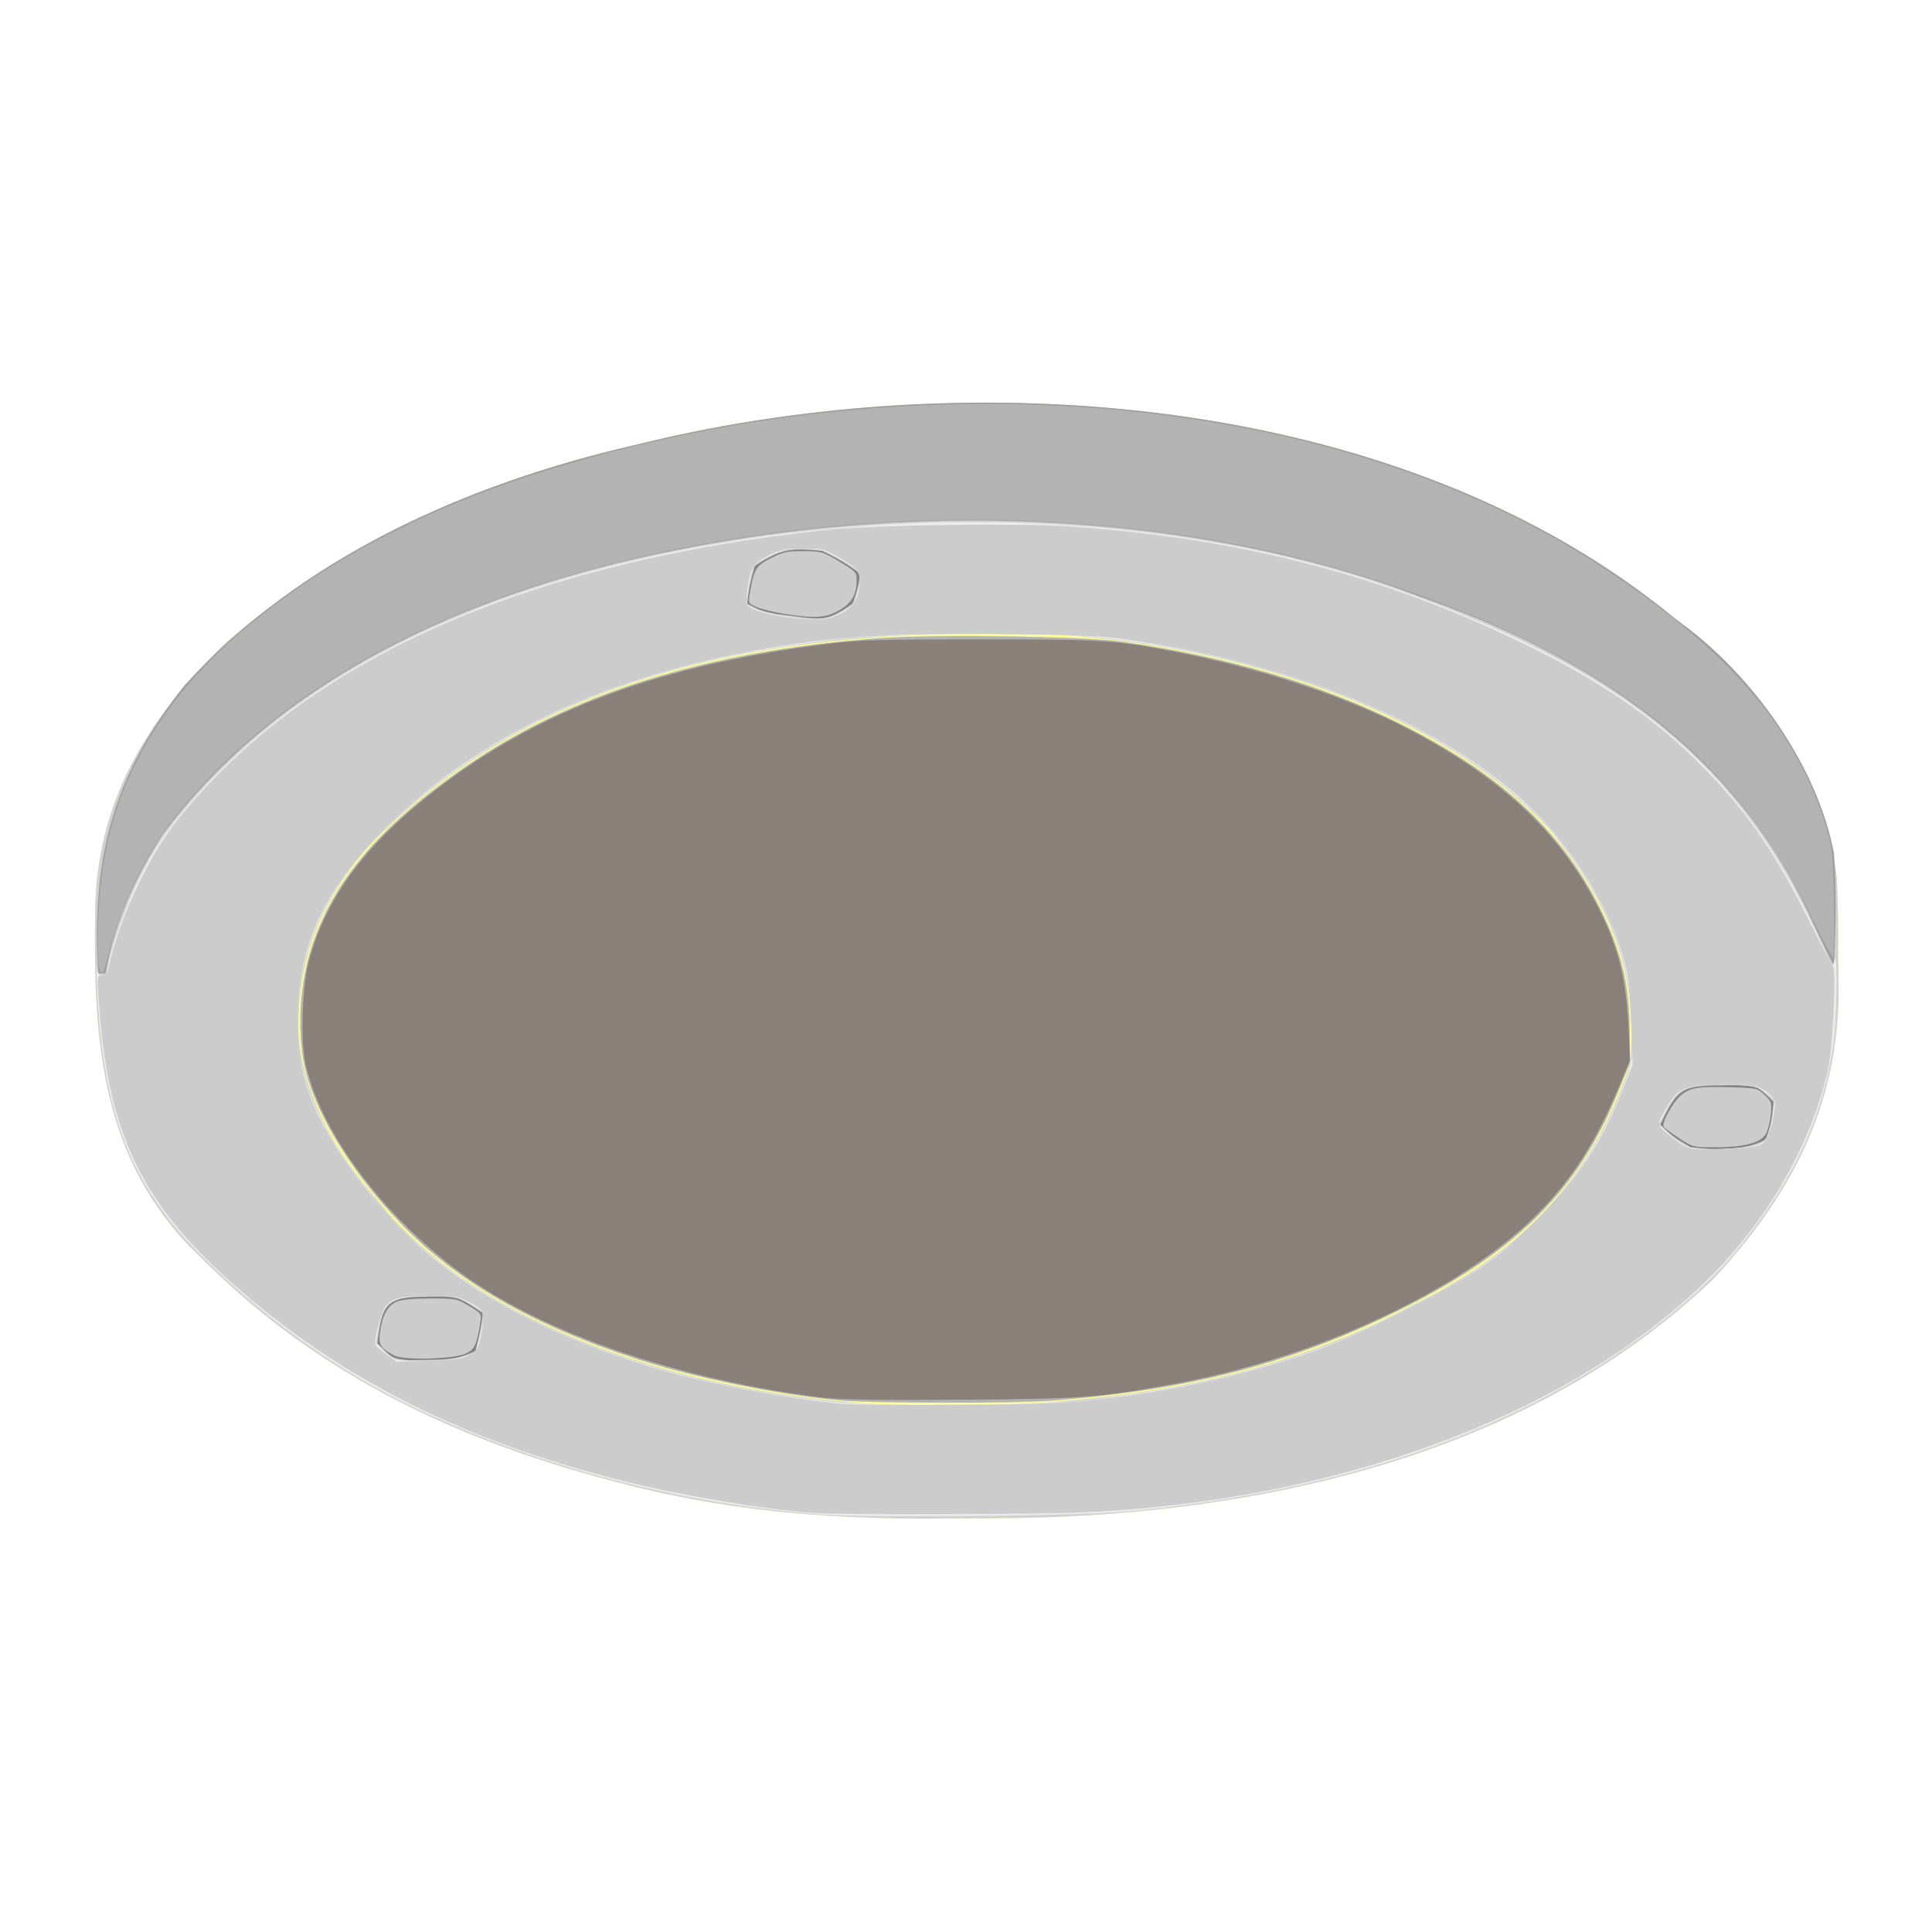
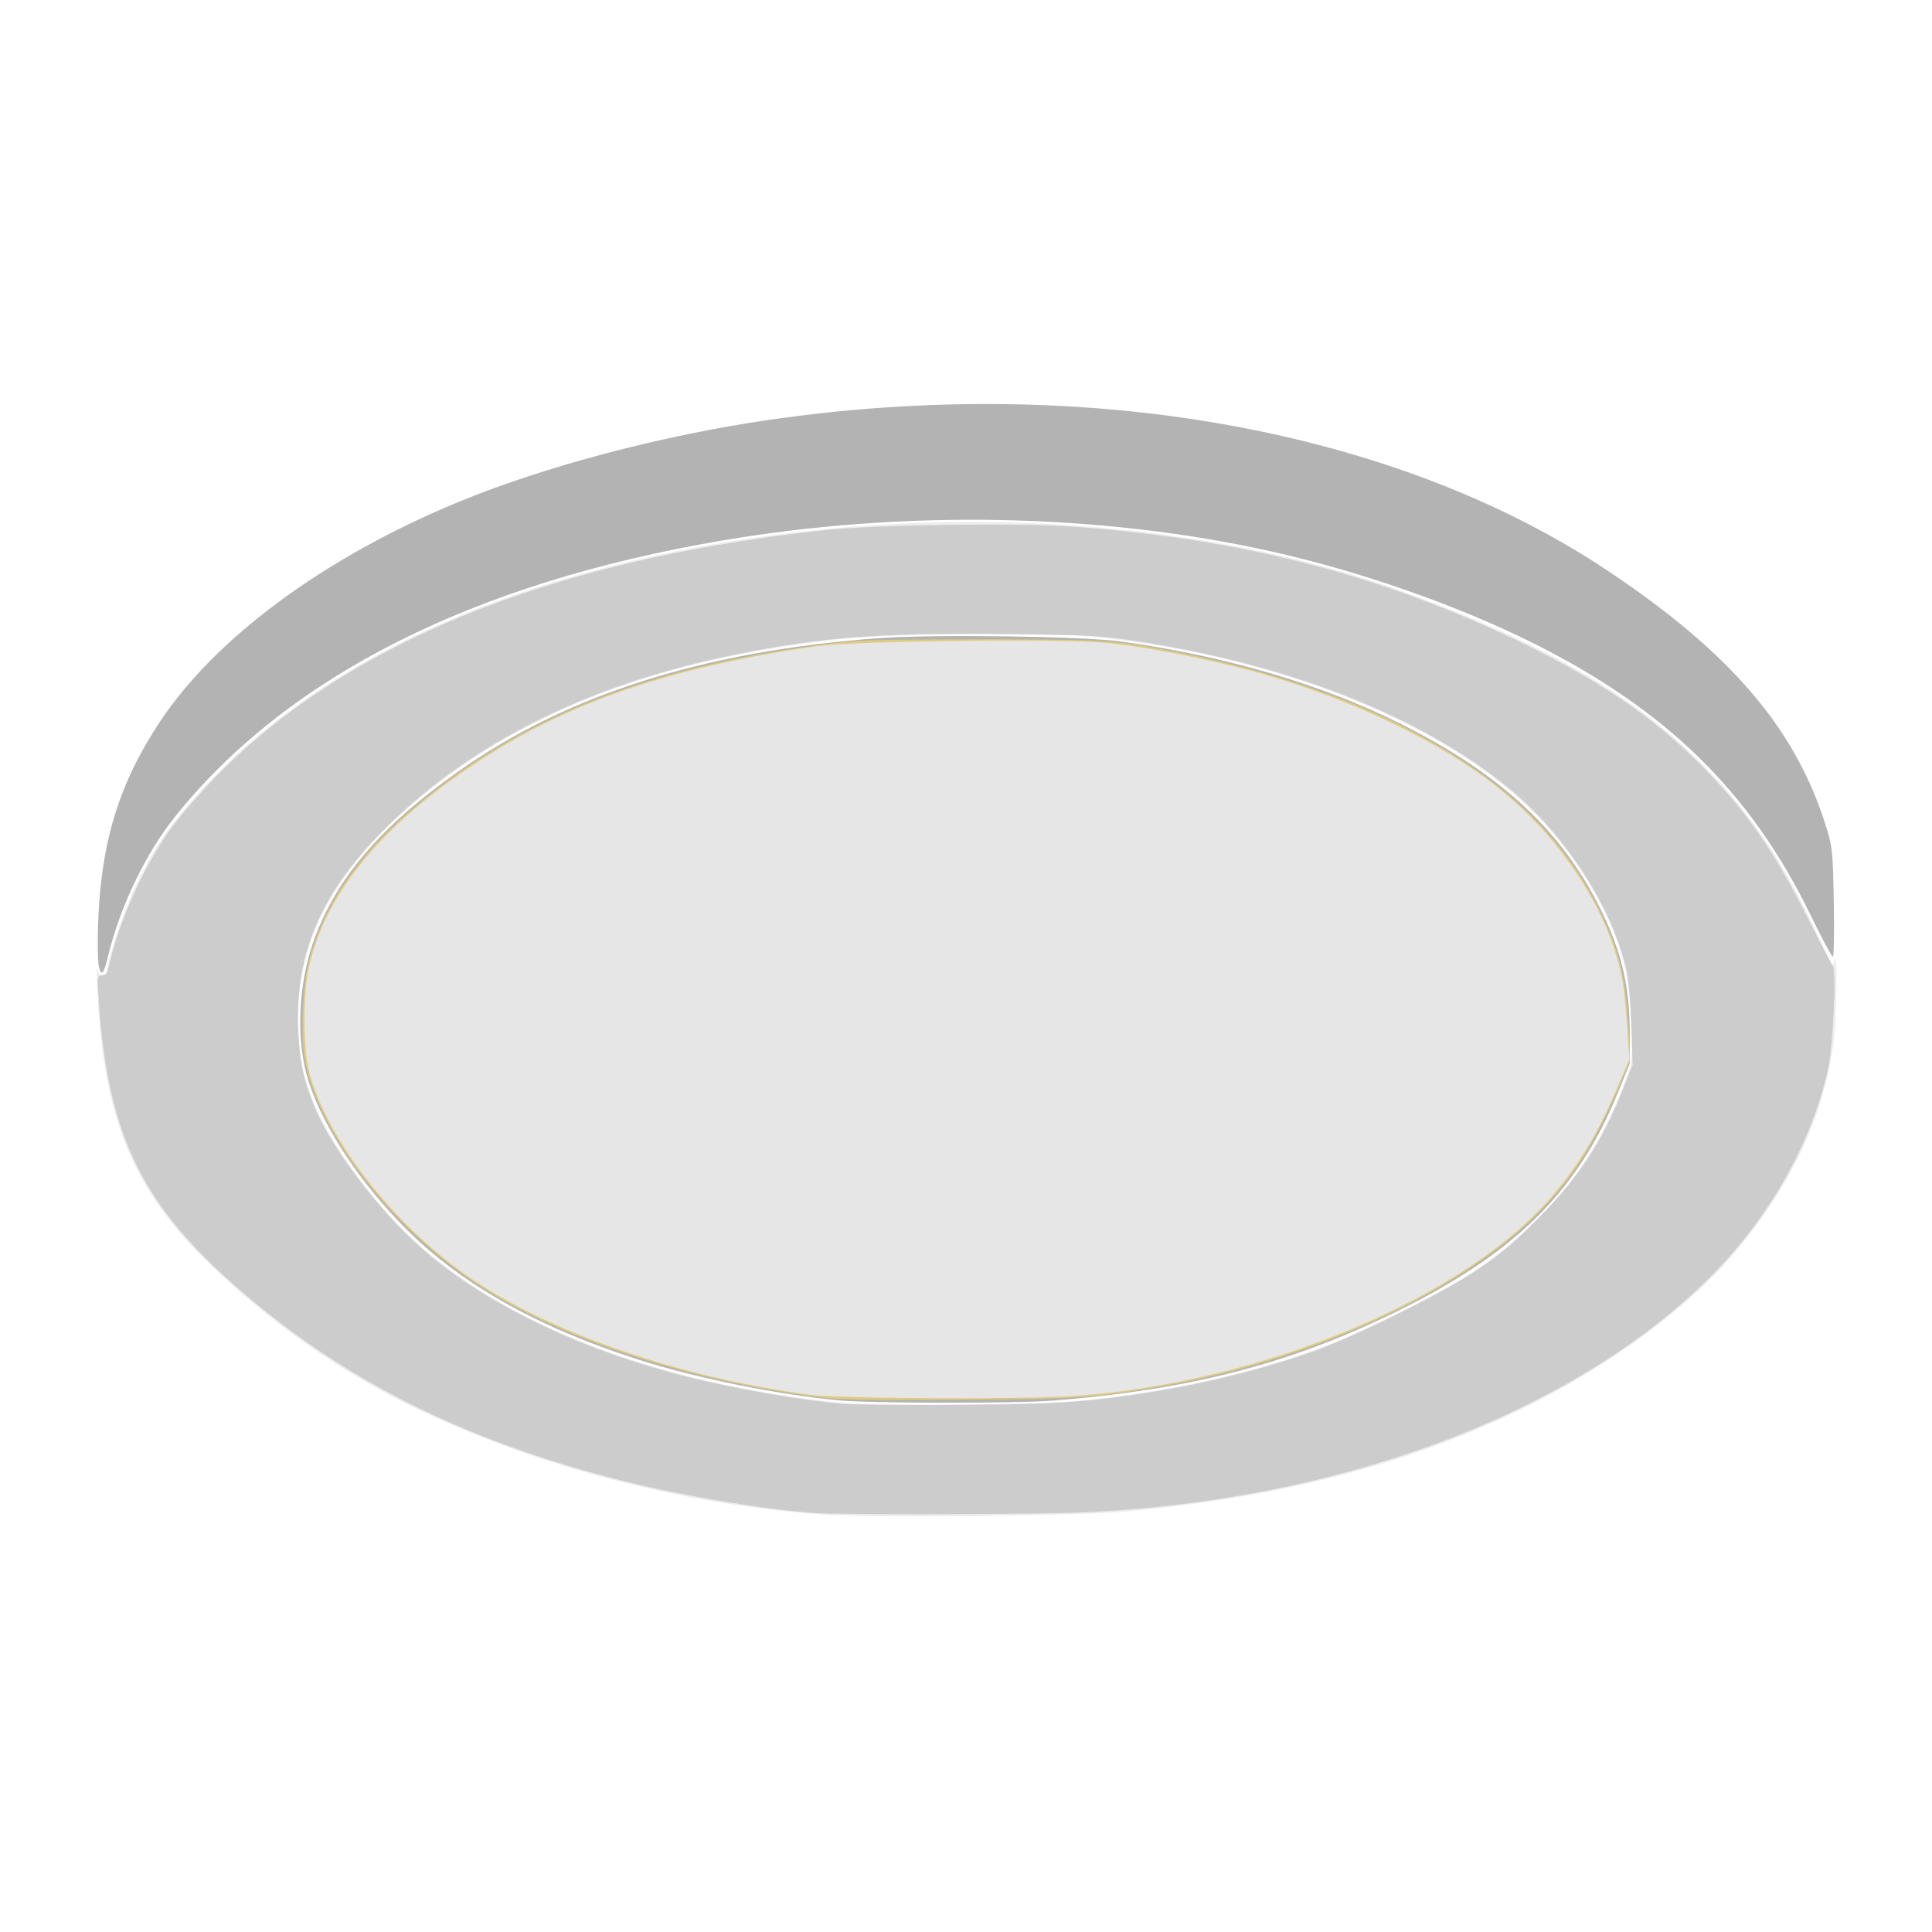
<svg xmlns="http://www.w3.org/2000/svg" version="1.1" width="256" height="256" id="svg7">
  <defs id="defs7" />
-   <path d="M0 0 C84.48 0 168.96 0 256 0 C256 84.48 256 168.96 256 256 C171.52 256 87.04 256 0 256 C0 171.52 0 87.04 0 0 Z " fill="#FDFDFD" transform="translate(0,0)" id="path1" style="fill:#fdfdfd;fill-opacity:0" />
-   <path d="M0 0 C0.7 0.527 1.4 1.054 2.121 1.598 C12.061 9.483 19.917 21.679 21.394 34.391 C21.571 38.061 21.595 41.701 21.562 45.375 C21.586 46.6 21.61 47.824 21.635 49.086 C21.61 64.518 15.34 76.383 5 87.5 C-20.3 111.691 -57.303 119.189 -91.111 119.185 C-93.599 119.187 -96.086 119.206 -98.574 119.225 C-112.807 119.277 -126.506 118.083 -140.312 114.375 C-141.282 114.116 -142.251 113.858 -143.25 113.591 C-162.936 108.121 -180.429 99.545 -195 85 C-195.657 84.354 -196.315 83.708 -196.992 83.043 C-209.157 70.225 -209.655 54.246 -209.367 37.547 C-208.809 23.498 -202.234 13.06 -192.242 3.309 C-176.838 -10.145 -157.781 -18.463 -138 -23 C-136.849 -23.276 -135.698 -23.552 -134.512 -23.836 C-90.958 -33.799 -35.665 -29.425 0 0 Z " fill="#FCFD98" transform="translate(222,82)" id="path2" />
-   <path d="M0 0 C0.7 0.527 1.4 1.054 2.121 1.598 C12.061 9.483 19.917 21.679 21.394 34.391 C21.571 38.061 21.595 41.701 21.562 45.375 C21.586 46.6 21.61 47.824 21.635 49.086 C21.61 64.518 15.34 76.383 5 87.5 C-20.3 111.691 -57.303 119.189 -91.111 119.185 C-93.599 119.187 -96.086 119.206 -98.574 119.225 C-112.807 119.277 -126.506 118.083 -140.312 114.375 C-141.282 114.116 -142.251 113.858 -143.25 113.591 C-162.936 108.121 -180.429 99.545 -195 85 C-195.657 84.354 -196.315 83.708 -196.992 83.043 C-209.157 70.225 -209.655 54.246 -209.367 37.547 C-208.809 23.498 -202.234 13.06 -192.242 3.309 C-176.838 -10.145 -157.781 -18.463 -138 -23 C-136.849 -23.276 -135.698 -23.552 -134.512 -23.836 C-90.958 -33.799 -35.665 -29.425 0 0 Z M-173.312 30.312 C-179.856 38.078 -182.866 45.651 -182.418 55.859 C-181.303 64.238 -177.441 70.683 -172 77 C-171.3 77.859 -171.3 77.859 -170.586 78.734 C-155.67 95.409 -128.383 102.571 -107 104 C-82.31 105.019 -57.166 102.925 -35 91 C-34.02 90.5 -33.041 90 -32.031 89.484 C-19.016 82.451 -10.699 73.096 -6 59 C-4.92 46.332 -8.797 37.635 -16.676 27.938 C-31.872 11.276 -59.771 3.485 -81.504 2.129 C-114.743 0.903 -149.158 5.127 -173.312 30.312 Z " fill="#D1D1D1" transform="translate(222,82)" id="path3" />
-   <path d="M0 0 C0.7 0.527 1.4 1.054 2.121 1.598 C10.964 8.613 18.853 19.828 21 31 C21.387 36.005 21.243 40.989 21 46 C19.804 43.655 18.68 41.295 17.59 38.898 C7.682 17.771 -10.536 5.523 -32.073 -2.305 C-32.709 -2.534 -33.345 -2.764 -34 -3 C-35.798 -3.665 -35.798 -3.665 -37.633 -4.344 C-67.283 -14.495 -102.369 -15.343 -133 -9 C-133.806 -8.834 -134.612 -8.667 -135.442 -8.496 C-160.097 -3.169 -185.048 7.827 -200.465 28.602 C-204.114 34.302 -206.869 40.311 -208 47 C-208.33 47 -208.66 47 -209 47 C-209.869 31.952 -207.234 20.951 -197.57 8.848 C-182.217 -8.163 -159.992 -17.956 -138 -23 C-136.849 -23.276 -135.698 -23.552 -134.512 -23.836 C-90.958 -33.799 -35.665 -29.425 0 0 Z " fill="#A0A0A0" transform="translate(222,82)" id="path4" />
-   <path d="M0 0 C2.875 1.5 2.875 1.5 5 3 C4.688 4.875 4.688 4.875 4 7 C0.687 9.208 0.165 9.197 -3.562 8.688 C-4.348 8.588 -5.133 8.489 -5.941 8.387 C-8 8 -8 8 -10 7 C-9.688 4.625 -9.688 4.625 -9 2 C-5.491 -0.339 -4.129 -0.413 0 0 Z " fill="#858585" transform="translate(109,73)" id="path5" />
-   <path d="M0 0 C0.896 -0.014 1.792 -0.028 2.715 -0.043 C5.062 0.188 5.062 0.188 7.062 2.188 C6.812 4.75 6.812 4.75 6.062 7.188 C2.885 8.776 -0.478 8.598 -3.938 8.188 C-6.438 6.688 -6.438 6.688 -7.938 5.188 C-5.7 0.564 -5.213 0.037 0 0 Z " fill="#838383" transform="translate(227.9375,143.8125)" id="path6" />
-   <path d="M0 0 C0.791 -0.014 1.583 -0.028 2.398 -0.043 C4.625 0.188 4.625 0.188 7.625 2.188 C7.25 4.625 7.25 4.625 6.625 7.188 C4.272 8.364 2.744 8.354 0.125 8.375 C-0.669 8.389 -1.463 8.403 -2.281 8.418 C-4.375 8.188 -4.375 8.188 -6.375 6.188 C-5.736 0.947 -5.193 0.042 0 0 Z " fill="#828282" transform="translate(56.375,171.8125)" id="path7" />
-   <path style="fill:#ececec;stroke-width:0.308" d="M 109.054,200.68 C 90.644,199.363 71.966,194.55 55.819,186.962 45.409,182.071 35.398,175.036 26.987,166.702 17.27,157.073 13.55,147.502 12.844,130.31 c -0.07,-1.694 -0.068,-2.63 0.003,-2.079 0.094,0.722 0.289,1.001 0.699,1.001 0.431,0 0.622,-0.319 0.785,-1.309 0.407,-2.473 2.576,-8.532 4.153,-11.602 2.196,-4.275 3.494,-6.199 6.681,-9.907 15.009,-17.459 38.949,-29.174 70.477,-34.488 31.155,-5.252 64.265,-2.914 89.965,6.353 23.056,8.313 36.699,17.312 46.657,30.776 3.422,4.627 6.169,9.501 9.789,17.373 0.794,1.727 0.795,1.727 1.018,0.803 0.446,-1.841 0.294,8.313 -0.171,11.398 -1.423,9.446 -5.255,17.714 -12.226,26.381 -6.327,7.866 -17.231,15.976 -29.356,21.836 -14.935,7.217 -31.494,11.499 -51.909,13.424 -6.263,0.59 -33.915,0.873 -40.356,0.412 z m 35.395,-15.198 c 12.459,-1.448 22.923,-3.888 32.05,-7.471 4.114,-1.616 12.874,-5.929 16.585,-8.167 10.868,-6.554 18.258,-15.469 22.427,-27.054 0.804,-2.235 0.825,-2.46 0.662,-7.085 -0.186,-5.283 -0.897,-8.75 -2.666,-12.998 -2.068,-4.968 -6.362,-11.266 -10.332,-15.156 -12.287,-12.038 -33.755,-20.59 -58.14,-23.161 -6.216,-0.655 -26.996,-0.47 -33.825,0.301 -24.174,2.731 -41.92,9.53 -56.221,21.541 -11.042,9.274 -16.027,19.106 -15.473,30.515 0.362,7.446 3.142,13.451 10.331,22.317 11.399,14.056 33.093,23.659 60.285,26.683 5.475,0.609 28.321,0.434 34.317,-0.263 z m -83.595,-5.59 c 1.01,-0.263 1.954,-0.596 2.099,-0.741 0.284,-0.284 1.095,-3.777 1.112,-4.795 0.008,-0.445 -0.503,-0.905 -1.8,-1.617 -1.735,-0.954 -1.953,-0.995 -5.247,-0.995 -5.186,0 -6.193,0.628 -6.873,4.282 l -0.351,1.889 1.025,1.058 c 0.564,0.582 1.316,1.115 1.673,1.185 1.692,0.333 6.667,0.175 8.362,-0.267 z m 171.997,-28.174 c 1.234,-0.465 1.817,-1.656 2.09,-4.267 l 0.188,-1.801 -1.169,-0.893 c -1.099,-0.839 -1.373,-0.899 -4.55,-0.998 -5.906,-0.184 -7.055,0.278 -8.719,3.511 l -0.889,1.726 1.301,1.165 c 2.284,2.046 2.855,2.215 7.017,2.072 2.033,-0.07 4.162,-0.302 4.731,-0.516 z M 111.687,81.008 c 1.232,-0.766 1.535,-1.15 1.899,-2.404 0.728,-2.51 0.548,-2.883 -2.146,-4.446 -2.281,-1.324 -2.504,-1.388 -4.935,-1.421 -2.288,-0.031 -2.753,0.067 -4.583,0.968 -2.212,1.089 -2.349,1.327 -2.883,5.023 -0.203,1.405 -0.203,1.405 1.025,1.958 1.609,0.726 5.881,1.401 8.265,1.307 1.479,-0.058 2.214,-0.274 3.359,-0.986 z" id="path8" />
-   <path style="fill:#b3b3b3;stroke-width:0.308" d="m 13.133,128.231 c -0.288,-1.074 -0.227,-6.187 0.119,-9.935 0.803,-8.714 3.159,-15.441 7.927,-22.643 7.411,-11.193 21.885,-21.846 39.617,-29.16 11.401,-4.702 26.962,-8.81 41.173,-10.868 42.086,-6.095 83.095,1.303 111.137,20.049 16.402,10.964 24.958,21.052 28.948,34.128 0.746,2.447 0.815,3.164 0.935,9.802 0.072,3.939 0.012,7.162 -0.133,7.162 -0.145,0 -1.461,-2.461 -2.924,-5.468 C 231.995,104.989 220.862,94.07 203.142,85.216 193.115,80.207 180.164,75.676 168.356,73.046 145.773,68.018 119.792,67.515 95.594,71.637 62.676,77.246 38.193,89.592 23.286,108.1 c -3.95,4.904 -7.365,11.985 -8.965,18.591 -0.562,2.32 -0.872,2.721 -1.188,1.54 z" id="path9" />
-   <path style="fill:#cccccc;stroke-width:0.308" d="m 107.976,200.486 c -6.43,-0.44 -17.085,-2.204 -24.794,-4.105 -21.558,-5.317 -38.248,-13.721 -52.543,-26.46 -12.071,-10.757 -16.43,-20.071 -17.562,-37.531 -0.199,-3.062 -0.185,-3.158 0.439,-3.158 0.452,0 0.698,-0.252 0.827,-0.847 1.432,-6.618 5.246,-14.822 9.17,-19.727 16.938,-21.172 46.021,-34.169 86.003,-38.435 6.226,-0.664 25.117,-0.945 32.038,-0.476 22.636,1.534 41.559,6.41 60.38,15.56 9.813,4.771 16.944,9.607 22.954,15.568 6.233,6.182 9.991,11.512 14.674,20.81 1.621,3.219 3.09,6.028 3.265,6.243 0.54,0.664 0.068,10.877 -0.646,13.963 -2.389,10.332 -8.382,20.518 -16.756,28.481 -18.396,17.492 -48.641,28.565 -82.022,30.029 -5.991,0.263 -31.922,0.326 -35.427,0.086 z m 31.497,-14.569 c 11.479,-0.637 24.405,-3.214 34.738,-6.926 5.579,-2.004 16.831,-7.603 21.448,-10.672 2.942,-1.956 4.762,-3.488 7.981,-6.716 5.568,-5.585 8.569,-10.129 11.407,-17.275 l 1.285,-3.235 -0.17,-5.237 c -0.094,-2.88 -0.375,-6.138 -0.625,-7.239 -1.936,-8.524 -8.263,-18.25 -15.864,-24.39 -11.635,-9.398 -28.821,-16.153 -49.031,-19.274 -4.638,-0.716 -6.158,-0.797 -17.362,-0.925 -16.758,-0.191 -24.472,0.391 -35.932,2.712 -19.725,3.995 -35.612,12.023 -46.997,23.745 -8.017,8.254 -11.256,16.044 -10.836,26.057 0.175,4.18 0.732,6.763 2.201,10.211 2.606,6.118 9.429,14.837 15.501,19.809 8.388,6.869 20.681,12.61 34.123,15.936 6.375,1.577 14.899,3.052 20.332,3.517 2.855,0.244 22.909,0.174 27.8,-0.098 z m -77.4,-6.326 c 1.106,-0.545 1.27,-0.779 1.617,-2.301 0.212,-0.932 0.352,-2.173 0.31,-2.759 -0.068,-0.947 -0.258,-1.159 -1.729,-1.925 -1.537,-0.801 -1.907,-0.861 -5.294,-0.861 -3.904,0 -4.806,0.196 -5.793,1.255 -0.663,0.712 -1.737,4.718 -1.408,5.252 0.106,0.171 0.768,0.731 1.471,1.244 l 1.279,0.932 4.159,-0.115 c 3.355,-0.093 4.397,-0.232 5.389,-0.722 z M 233.138,151.756 c 0.946,-0.506 1.565,-1.849 1.893,-4.107 0.272,-1.873 0.254,-1.958 -0.542,-2.648 -1.318,-1.142 -2.026,-1.29 -6.157,-1.282 -4.927,0.009 -5.925,0.388 -7.358,2.801 -1.487,2.502 -1.488,2.471 0.065,3.769 2.469,2.064 2.622,2.105 7.251,1.96 2.342,-0.073 4.47,-0.289 4.849,-0.492 z M 111.112,81.456 c 1.694,-0.82 2.48,-1.829 2.732,-3.507 0.301,-2.006 -0.003,-2.501 -2.416,-3.935 -2.159,-1.283 -2.267,-1.311 -4.986,-1.311 -2.437,0 -3.001,0.109 -4.582,0.885 -2.063,1.013 -2.555,1.836 -2.864,4.787 -0.188,1.794 -0.178,1.824 0.76,2.309 1.264,0.654 5.242,1.353 7.891,1.387 1.579,0.02 2.483,-0.14 3.465,-0.615 z" id="path10" />
-   <path style="fill:#cccccc;stroke-width:0.308" d="m 103.971,81.341 c -1.355,-0.214 -2.997,-0.614 -3.648,-0.89 -1.17,-0.495 -1.181,-0.516 -0.964,-1.799 0.548,-3.246 0.798,-3.669 2.768,-4.68 1.617,-0.83 2.148,-0.945 4.326,-0.936 2.385,0.01 2.572,0.064 4.775,1.389 2.247,1.351 2.292,1.403 2.271,2.601 -0.034,1.866 -0.723,2.968 -2.446,3.91 -1.748,0.956 -3.1,1.033 -7.082,0.405 z" id="path11" />
-   <path style="fill:#cccccc;stroke-width:0.308" d="m 52.217,179.597 c -1.85,-1.003 -2.082,-1.386 -1.859,-3.071 0.295,-2.225 1.019,-3.551 2.209,-4.049 0.658,-0.275 2.234,-0.424 4.476,-0.424 3.359,0 3.509,0.029 5.118,1.001 1.647,0.995 1.656,1.009 1.466,2.233 -0.454,2.915 -0.767,3.567 -1.957,4.08 -1.713,0.74 -8.222,0.897 -9.454,0.229 z" id="path12" />
-   <path style="fill:#cccccc;stroke-width:0.308" d="m 222.506,150.827 c -1.022,-0.661 -1.95,-1.349 -2.061,-1.529 -0.306,-0.495 1.203,-3.244 2.278,-4.149 1.233,-1.037 2.267,-1.207 6.573,-1.081 3.471,0.102 3.584,0.127 4.534,1.029 0.908,0.861 0.963,1.033 0.813,2.527 -0.088,0.882 -0.345,1.991 -0.57,2.465 -0.609,1.282 -2.76,1.91 -6.599,1.926 -3.101,0.013 -3.115,0.01 -4.969,-1.188 z" id="path13" />
-   <path style="fill:#b3b3b3;stroke-width:0.308" d="m 111.211,185.559 c -8.211,-0.766 -19.027,-2.963 -26.647,-5.412 -13.871,-4.458 -24.099,-10.338 -31.6,-18.166 -6.067,-6.332 -10.655,-13.601 -12.308,-19.502 -1.369,-4.888 -1.103,-11.731 0.664,-17.073 2.827,-8.548 8.755,-15.629 19.395,-23.169 14.436,-10.23 32.684,-16.005 55.888,-17.686 7.208,-0.522 26.88,-0.246 31.884,0.448 13.879,1.924 26.489,5.623 36.952,10.839 13.302,6.631 21.454,14.164 26.633,24.615 2.81,5.671 3.881,10.268 3.881,16.658 v 3.792 l -1.53,3.769 c -5.232,12.888 -13.278,21.006 -28.344,28.598 -14.466,7.29 -28.194,10.905 -46.818,12.33 -4.917,0.376 -23.879,0.349 -28.049,-0.04 z" id="path14" />
-   <path style="fill:#554400;fill-opacity:0;stroke-width:0.308" d="m 108.746,185.161 c -17.801,-2.238 -34.831,-7.866 -45.683,-15.096 -11.201,-7.463 -20.551,-19.556 -22.605,-29.238 -0.669,-3.155 -0.409,-10.267 0.497,-13.571 2.331,-8.5 7.54,-15.481 16.961,-22.732 13.675,-10.524 29.738,-16.463 52.063,-19.249 3.773,-0.471 6.859,-0.557 19.87,-0.557 16.306,0 17.77,0.091 25.569,1.585 12.099,2.318 23.493,6.15 32.193,10.828 11.888,6.392 19.41,13.624 24.259,23.323 2.642,5.285 3.6,9.182 3.936,16.019 l 0.197,4.005 -1.411,3.355 c -3.176,7.552 -6.181,12.266 -10.809,16.952 -10.057,10.185 -29.502,19.251 -48.628,22.673 -9.809,1.755 -12.037,1.915 -28.08,2.016 -11.164,0.07 -15.937,-0.011 -18.33,-0.311 z" id="path15" />
-   <path style="fill:#6c5d53;fill-opacity:0.587;stroke-width:0.308" d="m 108.746,185.161 c -17.801,-2.238 -34.831,-7.866 -45.683,-15.096 -11.201,-7.463 -20.551,-19.556 -22.605,-29.238 -0.669,-3.155 -0.409,-10.267 0.497,-13.571 2.331,-8.5 7.54,-15.481 16.961,-22.732 13.675,-10.524 29.738,-16.463 52.063,-19.249 3.773,-0.471 6.859,-0.557 19.87,-0.557 16.306,0 17.77,0.091 25.569,1.585 12.099,2.318 23.493,6.15 32.193,10.828 11.888,6.392 19.41,13.624 24.259,23.323 2.642,5.285 3.6,9.182 3.936,16.019 l 0.197,4.005 -1.411,3.355 c -3.176,7.552 -6.181,12.266 -10.809,16.952 -10.057,10.185 -29.502,19.251 -48.628,22.673 -9.809,1.755 -12.037,1.915 -28.08,2.016 -11.164,0.07 -15.937,-0.011 -18.33,-0.311 z" id="path16" />
+   <path style="display:inline;fill:#ececec;stroke-width:0.308" d="M 109.054,200.68 C 90.644,199.363 71.966,194.55 55.819,186.962 45.409,182.071 35.398,175.036 26.987,166.702 17.27,157.073 13.55,147.502 12.844,130.31 c -0.07,-1.694 -0.068,-2.63 0.003,-2.079 0.094,0.722 0.289,1.001 0.699,1.001 0.431,0 0.622,-0.319 0.785,-1.309 0.407,-2.473 2.576,-8.532 4.153,-11.602 2.196,-4.275 3.494,-6.199 6.681,-9.907 15.009,-17.459 38.949,-29.174 70.477,-34.488 31.155,-5.252 64.265,-2.914 89.965,6.353 23.056,8.313 36.699,17.312 46.657,30.776 3.422,4.627 6.169,9.501 9.789,17.373 0.794,1.727 0.795,1.727 1.018,0.803 0.446,-1.841 0.294,8.313 -0.171,11.398 -1.423,9.446 -5.255,17.714 -12.226,26.381 -6.327,7.866 -17.231,15.976 -29.356,21.836 -14.935,7.217 -31.494,11.499 -51.909,13.424 -6.263,0.59 -33.915,0.873 -40.356,0.412 z m 35.395,-15.198 c 12.459,-1.448 22.923,-3.888 32.05,-7.471 4.114,-1.616 12.874,-5.929 16.585,-8.167 10.868,-6.554 18.258,-15.469 22.427,-27.054 0.804,-2.235 0.825,-2.46 0.662,-7.085 -0.186,-5.283 -0.897,-8.75 -2.666,-12.998 -2.068,-4.968 -6.362,-11.266 -10.332,-15.156 -12.287,-12.038 -33.755,-20.59 -58.14,-23.161 -6.216,-0.655 -26.996,-0.47 -33.825,0.301 -24.174,2.731 -41.92,9.53 -56.221,21.541 -11.042,9.274 -16.027,19.106 -15.473,30.515 0.362,7.446 3.142,13.451 10.331,22.317 11.399,14.056 33.093,23.659 60.285,26.683 5.475,0.609 28.321,0.434 34.317,-0.263 z m -83.595,-5.59 c 1.01,-0.263 1.954,-0.596 2.099,-0.741 0.284,-0.284 1.095,-3.777 1.112,-4.795 0.008,-0.445 -0.503,-0.905 -1.8,-1.617 -1.735,-0.954 -1.953,-0.995 -5.247,-0.995 -5.186,0 -6.193,0.628 -6.873,4.282 l -0.351,1.889 1.025,1.058 c 0.564,0.582 1.316,1.115 1.673,1.185 1.692,0.333 6.667,0.175 8.362,-0.267 z m 171.997,-28.174 c 1.234,-0.465 1.817,-1.656 2.09,-4.267 l 0.188,-1.801 -1.169,-0.893 c -1.099,-0.839 -1.373,-0.899 -4.55,-0.998 -5.906,-0.184 -7.055,0.278 -8.719,3.511 l -0.889,1.726 1.301,1.165 c 2.284,2.046 2.855,2.215 7.017,2.072 2.033,-0.07 4.162,-0.302 4.731,-0.516 z M 111.687,81.008 c 1.232,-0.766 1.535,-1.15 1.899,-2.404 0.728,-2.51 0.548,-2.883 -2.146,-4.446 -2.281,-1.324 -2.504,-1.388 -4.935,-1.421 -2.288,-0.031 -2.753,0.067 -4.583,0.968 -2.212,1.089 -2.349,1.327 -2.883,5.023 -0.203,1.405 -0.203,1.405 1.025,1.958 1.609,0.726 5.881,1.401 8.265,1.307 1.479,-0.058 2.214,-0.274 3.359,-0.986 z" id="path8" />
+   <path style="display:inline;fill:#b3b3b3;stroke-width:0.308" d="m 13.133,128.231 c -0.288,-1.074 -0.227,-6.187 0.119,-9.935 0.803,-8.714 3.159,-15.441 7.927,-22.643 7.411,-11.193 21.885,-21.846 39.617,-29.16 11.401,-4.702 26.962,-8.81 41.173,-10.868 42.086,-6.095 83.095,1.303 111.137,20.049 16.402,10.964 24.958,21.052 28.948,34.128 0.746,2.447 0.815,3.164 0.935,9.802 0.072,3.939 0.012,7.162 -0.133,7.162 -0.145,0 -1.461,-2.461 -2.924,-5.468 C 231.995,104.989 220.862,94.07 203.142,85.216 193.115,80.207 180.164,75.676 168.356,73.046 145.773,68.018 119.792,67.515 95.594,71.637 62.676,77.246 38.193,89.592 23.286,108.1 c -3.95,4.904 -7.365,11.985 -8.965,18.591 -0.562,2.32 -0.872,2.721 -1.188,1.54 z" id="path9" />
+   <path style="display:inline;fill:#cccccc;stroke-width:0.308" d="m 107.976,200.486 c -6.43,-0.44 -17.085,-2.204 -24.794,-4.105 -21.558,-5.317 -38.248,-13.721 -52.543,-26.46 -12.071,-10.757 -16.43,-20.071 -17.562,-37.531 -0.199,-3.062 -0.185,-3.158 0.439,-3.158 0.452,0 0.698,-0.252 0.827,-0.847 1.432,-6.618 5.246,-14.822 9.17,-19.727 16.938,-21.172 46.021,-34.169 86.003,-38.435 6.226,-0.664 25.117,-0.945 32.038,-0.476 22.636,1.534 41.559,6.41 60.38,15.56 9.813,4.771 16.944,9.607 22.954,15.568 6.233,6.182 9.991,11.512 14.674,20.81 1.621,3.219 3.09,6.028 3.265,6.243 0.54,0.664 0.068,10.877 -0.646,13.963 -2.389,10.332 -8.382,20.518 -16.756,28.481 -18.396,17.492 -48.641,28.565 -82.022,30.029 -5.991,0.263 -31.922,0.326 -35.427,0.086 z m 31.497,-14.569 c 11.479,-0.637 24.405,-3.214 34.738,-6.926 5.579,-2.004 16.831,-7.603 21.448,-10.672 2.942,-1.956 4.762,-3.488 7.981,-6.716 5.568,-5.585 8.569,-10.129 11.407,-17.275 l 1.285,-3.235 -0.17,-5.237 c -0.094,-2.88 -0.375,-6.138 -0.625,-7.239 -1.936,-8.524 -8.263,-18.25 -15.864,-24.39 -11.635,-9.398 -28.821,-16.153 -49.031,-19.274 -4.638,-0.716 -6.158,-0.797 -17.362,-0.925 -16.758,-0.191 -24.472,0.391 -35.932,2.712 -19.725,3.995 -35.612,12.023 -46.997,23.745 -8.017,8.254 -11.256,16.044 -10.836,26.057 0.175,4.18 0.732,6.763 2.201,10.211 2.606,6.118 9.429,14.837 15.501,19.809 8.388,6.869 20.681,12.61 34.123,15.936 6.375,1.577 14.899,3.052 20.332,3.517 2.855,0.244 22.909,0.174 27.8,-0.098 z m -77.4,-6.326 c 1.106,-0.545 1.27,-0.779 1.617,-2.301 0.212,-0.932 0.352,-2.173 0.31,-2.759 -0.068,-0.947 -0.258,-1.159 -1.729,-1.925 -1.537,-0.801 -1.907,-0.861 -5.294,-0.861 -3.904,0 -4.806,0.196 -5.793,1.255 -0.663,0.712 -1.737,4.718 -1.408,5.252 0.106,0.171 0.768,0.731 1.471,1.244 l 1.279,0.932 4.159,-0.115 c 3.355,-0.093 4.397,-0.232 5.389,-0.722 z M 233.138,151.756 c 0.946,-0.506 1.565,-1.849 1.893,-4.107 0.272,-1.873 0.254,-1.958 -0.542,-2.648 -1.318,-1.142 -2.026,-1.29 -6.157,-1.282 -4.927,0.009 -5.925,0.388 -7.358,2.801 -1.487,2.502 -1.488,2.471 0.065,3.769 2.469,2.064 2.622,2.105 7.251,1.96 2.342,-0.073 4.47,-0.289 4.849,-0.492 z M 111.112,81.456 c 1.694,-0.82 2.48,-1.829 2.732,-3.507 0.301,-2.006 -0.003,-2.501 -2.416,-3.935 -2.159,-1.283 -2.267,-1.311 -4.986,-1.311 -2.437,0 -3.001,0.109 -4.582,0.885 -2.063,1.013 -2.555,1.836 -2.864,4.787 -0.188,1.794 -0.178,1.824 0.76,2.309 1.264,0.654 5.242,1.353 7.891,1.387 1.579,0.02 2.483,-0.14 3.465,-0.615 z" id="path10" />
+   <path style="display:inline;fill:#b3b3b3;stroke-width:0.308" d="m 111.211,185.559 c -8.211,-0.766 -19.027,-2.963 -26.647,-5.412 -13.871,-4.458 -24.099,-10.338 -31.6,-18.166 -6.067,-6.332 -10.655,-13.601 -12.308,-19.502 -1.369,-4.888 -1.103,-11.731 0.664,-17.073 2.827,-8.548 8.755,-15.629 19.395,-23.169 14.436,-10.23 32.684,-16.005 55.888,-17.686 7.208,-0.522 26.88,-0.246 31.884,0.448 13.879,1.924 26.489,5.623 36.952,10.839 13.302,6.631 21.454,14.164 26.633,24.615 2.81,5.671 3.881,10.268 3.881,16.658 v 3.792 l -1.53,3.769 c -5.232,12.888 -13.278,21.006 -28.344,28.598 -14.466,7.29 -28.194,10.905 -46.818,12.33 -4.917,0.376 -23.879,0.349 -28.049,-0.04 z" id="path14" />
+   <path style="display:inline;fill:#554400;fill-opacity:0;stroke-width:0.308" d="m 108.746,185.161 c -17.801,-2.238 -34.831,-7.866 -45.683,-15.096 -11.201,-7.463 -20.551,-19.556 -22.605,-29.238 -0.669,-3.155 -0.409,-10.267 0.497,-13.571 2.331,-8.5 7.54,-15.481 16.961,-22.732 13.675,-10.524 29.738,-16.463 52.063,-19.249 3.773,-0.471 6.859,-0.557 19.87,-0.557 16.306,0 17.77,0.091 25.569,1.585 12.099,2.318 23.493,6.15 32.193,10.828 11.888,6.392 19.41,13.624 24.259,23.323 2.642,5.285 3.6,9.182 3.936,16.019 l 0.197,4.005 -1.411,3.355 c -3.176,7.552 -6.181,12.266 -10.809,16.952 -10.057,10.185 -29.502,19.251 -48.628,22.673 -9.809,1.755 -12.037,1.915 -28.08,2.016 -11.164,0.07 -15.937,-0.011 -18.33,-0.311 z" id="path15" />
+   <path style="display:inline;fill:#ffdd55;fill-opacity:0.587;stroke-width:0.308" d="m 108.746,185.161 c -17.801,-2.238 -34.831,-7.866 -45.683,-15.096 -11.201,-7.463 -20.551,-19.556 -22.605,-29.238 -0.669,-3.155 -0.409,-10.267 0.497,-13.571 2.331,-8.5 7.54,-15.481 16.961,-22.732 13.675,-10.524 29.738,-16.463 52.063,-19.249 3.773,-0.471 6.859,-0.557 19.87,-0.557 16.306,0 17.77,0.091 25.569,1.585 12.099,2.318 23.493,6.15 32.193,10.828 11.888,6.392 19.41,13.624 24.259,23.323 2.642,5.285 3.6,9.182 3.936,16.019 l 0.197,4.005 -1.411,3.355 c -3.176,7.552 -6.181,12.266 -10.809,16.952 -10.057,10.185 -29.502,19.251 -48.628,22.673 -9.809,1.755 -12.037,1.915 -28.08,2.016 -11.164,0.07 -15.937,-0.011 -18.33,-0.311 z" id="path16" />
+   <path style="fill:#cccccc;fill-opacity:1;stroke-width:0.308" d="m 51.129,178.907 -1.218,-1.155 0.476,-2.041 c 0.658,-2.823 1.294,-3.358 4.353,-3.665 3.515,-0.352 6.22,0.005 7.76,1.025 1.434,0.949 1.567,1.622 0.862,4.373 -0.375,1.465 -0.469,1.566 -1.919,2.066 -1.103,0.38 -2.572,0.529 -5.31,0.539 l -3.786,0.013 z" id="path17" />
+   <path style="fill:#cccccc;fill-opacity:1;stroke-width:0.308" d="m 67.256,85.798 -1.218,-1.155 0.476,-2.041 c 0.658,-2.823 1.294,-3.358 4.353,-3.665 3.515,-0.352 6.22,0.005 7.76,1.025 1.434,0.949 1.567,1.622 0.862,4.373 -0.375,1.465 -0.469,1.566 -1.919,2.066 -1.103,0.38 -2.572,0.529 -5.31,0.539 l -3.786,0.013 z" id="path21" />
+   <path style="fill:#cccccc;fill-opacity:1;stroke-width:0.308" d="m 67.471,85.539 -1.218,-1.155 0.476,-2.041 c 0.658,-2.823 1.294,-3.358 4.353,-3.665 3.515,-0.352 6.22,0.005 7.76,1.025 1.434,0.949 1.567,1.622 0.862,4.373 -0.375,1.465 -0.469,1.566 -1.919,2.066 -1.103,0.38 -2.572,0.529 -5.31,0.539 l -3.786,0.013 z" id="path22" />
+   <path style="fill:#cccccc;fill-opacity:1;stroke-width:0.308" d="m 73.356,86.718 -1.218,-1.155 0.476,-2.041 c 0.658,-2.823 1.294,-3.358 4.353,-3.665 3.515,-0.352 6.22,0.005 7.76,1.025 1.434,0.949 1.567,1.622 0.862,4.373 -0.375,1.465 -0.469,1.566 -1.919,2.066 -1.103,0.38 -2.572,0.529 -5.31,0.539 l -3.786,0.013 z" id="path23" />
+   <path style="fill:#cccccc;fill-opacity:1;stroke-width:0.308" d="m 72.392,89.807 -1.218,-1.155 0.476,-2.041 c 0.658,-2.823 1.294,-3.358 4.353,-3.665 3.515,-0.352 6.22,0.005 7.76,1.025 1.434,0.949 1.567,1.622 0.862,4.373 -0.375,1.465 -0.469,1.566 -1.919,2.066 -1.103,0.38 -2.572,0.529 -5.31,0.539 l -3.786,0.013 z" id="path24" />
+   <path style="fill:#cccccc;fill-opacity:1;stroke-width:0.308" d="m 100.511,79.502 -1.218,-1.155 0.476,-2.041 c 0.658,-2.823 1.294,-3.358 4.353,-3.665 3.515,-0.352 6.22,0.005 7.76,1.025 1.434,0.949 1.567,1.622 0.862,4.373 -0.375,1.465 -0.469,1.566 -1.919,2.066 -1.103,0.38 -2.572,0.529 -5.311,0.539 l -3.786,0.013 z" id="path25" />
+   <path style="fill:#cccccc;fill-opacity:1;stroke-width:0.308" d="m 104.461,80.985 -1.218,-1.155 0.476,-2.041 c 0.658,-2.823 1.294,-3.358 4.353,-3.665 3.515,-0.352 6.22,0.005 7.76,1.025 1.434,0.949 1.567,1.622 0.862,4.373 -0.375,1.465 -0.469,1.566 -1.919,2.066 -1.103,0.38 -2.572,0.529 -5.311,0.539 l -3.786,0.013 z" id="path26" />
+   <path style="fill:#cccccc;fill-opacity:1;stroke-width:0.308" d="m 105.37,82.291 -1.218,-1.155 0.476,-2.041 c 0.658,-2.823 1.294,-3.358 4.353,-3.665 3.515,-0.352 6.22,0.005 7.76,1.025 1.434,0.949 1.567,1.622 0.862,4.373 -0.375,1.465 -0.469,1.566 -1.919,2.066 -1.103,0.38 -2.572,0.529 -5.311,0.539 l -3.786,0.013 z" id="path27" />
+   <path style="fill:#cccccc;fill-opacity:1;stroke-width:0.308" d="m 96.531,79.722 -1.218,-1.155 0.476,-2.041 c 0.658,-2.823 1.294,-3.358 4.353,-3.665 3.515,-0.352 6.22,0.005 7.76,1.025 1.434,0.949 1.567,1.622 0.862,4.373 -0.375,1.465 -0.469,1.566 -1.919,2.066 -1.103,0.38 -2.572,0.529 -5.31,0.539 l -3.786,0.013 z" id="path28" />
+   <path style="fill:#cccccc;fill-opacity:1;stroke-width:0.308" d="m 102.981,81.088 -1.218,-1.155 0.476,-2.041 c 0.658,-2.823 1.294,-3.358 4.353,-3.665 3.515,-0.352 6.22,0.005 7.76,1.025 1.434,0.949 1.567,1.622 0.862,4.373 -0.375,1.465 -0.469,1.566 -1.919,2.066 -1.103,0.38 -2.572,0.529 -5.311,0.539 l -3.786,0.013 z" id="path29" />
+   <path style="fill:#cccccc;fill-opacity:1;stroke-width:0.308" d="m 96.926,80.355 -1.218,-1.155 0.476,-2.041 c 0.658,-2.823 1.294,-3.358 4.353,-3.665 3.515,-0.352 6.22,0.005 7.76,1.025 1.434,0.949 1.567,1.622 0.862,4.373 -0.375,1.465 -0.469,1.566 -1.919,2.066 -1.103,0.38 -2.572,0.529 -5.311,0.539 l -3.786,0.013 z" id="path30" />
+   <path style="fill:#cccccc;fill-opacity:1;stroke-width:0.308" d="m 98.079,81.654 -1.218,-1.155 0.476,-2.041 c 0.658,-2.823 1.294,-3.358 4.353,-3.665 3.515,-0.352 6.22,0.005 7.76,1.025 1.434,0.949 1.567,1.622 0.862,4.373 -0.375,1.465 -0.469,1.566 -1.919,2.066 -1.103,0.38 -2.572,0.529 -5.311,0.539 l -3.786,0.013 z" id="path31" />
+   <path style="fill:#cccccc;fill-opacity:1;stroke-width:0.308" d="m 98.168,80.335 -1.218,-1.155 0.476,-2.041 c 0.658,-2.823 1.294,-3.358 4.353,-3.665 3.515,-0.352 6.22,0.005 7.76,1.025 1.434,0.949 1.567,1.622 0.862,4.373 -0.375,1.465 -0.469,1.566 -1.919,2.066 -1.103,0.38 -2.572,0.529 -5.311,0.539 l -3.786,0.013 z" id="path32" />
+   <path style="fill:#cccccc;fill-opacity:1;stroke-width:0.308" d="m 220.908,148.848 -1.218,-1.155 0.476,-2.041 c 0.658,-2.823 1.294,-3.358 4.353,-3.665 3.515,-0.352 6.22,0.005 7.76,1.025 1.434,0.949 1.567,1.622 0.862,4.373 -0.375,1.465 -0.469,1.566 -1.919,2.066 -1.103,0.38 -2.572,0.529 -5.311,0.539 l -3.786,0.013 z" id="path42" />
+   <path style="fill:#cccccc;fill-opacity:1;stroke-width:0.308" d="m 221.871,149.781 -1.218,-1.155 0.476,-2.041 c 0.658,-2.823 1.294,-3.358 4.353,-3.665 3.515,-0.352 6.22,0.005 7.76,1.025 1.434,0.949 1.567,1.622 0.862,4.373 -0.375,1.465 -0.469,1.566 -1.919,2.066 -1.103,0.38 -2.572,0.529 -5.311,0.539 l -3.786,0.013 z" id="path43" />
+   <path style="fill:#cccccc;fill-opacity:1;stroke-width:0.308" d="m 223.342,149.23 -1.218,-1.155 0.476,-2.041 c 0.658,-2.823 1.294,-3.358 4.353,-3.665 3.515,-0.352 6.22,0.005 7.76,1.025 1.434,0.949 1.567,1.622 0.862,4.373 -0.375,1.465 -0.469,1.566 -1.919,2.066 -1.103,0.38 -2.572,0.529 -5.311,0.539 l -3.786,0.013 z" id="path44" />
+   <path style="fill:#cccccc;fill-opacity:1;stroke-width:0.308" d="m 222.69,151.255 -1.218,-1.155 0.476,-2.041 c 0.658,-2.823 1.294,-3.358 4.353,-3.665 3.515,-0.352 6.22,0.005 7.76,1.025 1.434,0.949 1.567,1.622 0.862,4.373 -0.375,1.465 -0.469,1.566 -1.919,2.066 -1.103,0.38 -2.572,0.529 -5.31,0.539 l -3.786,0.013 z" id="path45" />
+   <path style="fill:#cccccc;fill-opacity:1;stroke-width:0.308" d="m 221.03,153.34 -1.218,-1.155 0.476,-2.041 c 0.658,-2.823 1.294,-3.358 4.353,-3.665 3.515,-0.352 6.22,0.005 7.76,1.025 1.434,0.949 1.567,1.622 0.862,4.373 -0.375,1.465 -0.469,1.566 -1.919,2.066 -1.103,0.38 -2.572,0.529 -5.311,0.539 l -3.786,0.013 z" id="path46" />
+   <path style="fill:#cccccc;fill-opacity:1;stroke-width:0.308" d="m 220.055,153.163 -1.218,-1.155 0.476,-2.041 c 0.658,-2.823 1.294,-3.358 4.353,-3.665 3.515,-0.352 6.22,0.005 7.76,1.025 1.434,0.949 1.567,1.622 0.862,4.373 -0.375,1.465 -0.469,1.566 -1.919,2.066 -1.103,0.38 -2.572,0.529 -5.311,0.539 l -3.786,0.013 z" id="path47" />
+   <path style="fill:#cccccc;fill-opacity:1;stroke-width:0.308" d="m 218.233,154.049 -1.218,-1.155 0.476,-2.041 c 0.658,-2.823 1.294,-3.358 4.353,-3.665 3.515,-0.352 6.22,0.005 7.76,1.025 1.434,0.949 1.567,1.622 0.862,4.373 -0.375,1.465 -0.469,1.566 -1.919,2.066 -1.103,0.38 -2.572,0.529 -5.311,0.539 l -3.786,0.013 z" id="path48" />
+   <path style="fill:#cccccc;fill-opacity:1;stroke-width:0.308" d="m 219.094,156.314 -1.218,-1.155 0.476,-2.041 c 0.658,-2.823 1.294,-3.358 4.353,-3.665 3.515,-0.352 6.22,0.005 7.76,1.025 1.434,0.949 1.567,1.622 0.862,4.373 -0.375,1.465 -0.469,1.566 -1.919,2.066 -1.103,0.38 -2.572,0.529 -5.311,0.539 l -3.786,0.013 z" id="path49" />
+   <path style="fill:#cccccc;fill-opacity:1;stroke-width:0.308" d="m 44.023,176.907 -1.218,-1.155 0.476,-2.041 c 0.658,-2.823 1.294,-3.358 4.353,-3.665 3.515,-0.352 6.22,0.005 7.76,1.025 1.434,0.949 1.567,1.622 0.862,4.373 -0.375,1.465 -0.469,1.566 -1.919,2.066 -1.103,0.38 -2.572,0.529 -5.31,0.539 l -3.786,0.013 z" id="path50" />
+   <path style="fill:#cccccc;fill-opacity:1;stroke-width:0.308" d="m 48.325,178.847 -1.218,-1.155 0.476,-2.041 c 0.658,-2.823 1.294,-3.358 4.353,-3.665 3.515,-0.352 6.22,0.005 7.76,1.025 1.434,0.949 1.567,1.622 0.862,4.373 -0.375,1.465 -0.469,1.566 -1.919,2.066 -1.103,0.38 -2.572,0.529 -5.31,0.539 l -3.786,0.013 z" id="path51" />
+   <path style="fill:#cccccc;fill-opacity:1;stroke-width:0.308" d="m 47.729,179.074 -1.218,-1.155 0.476,-2.041 c 0.658,-2.823 1.294,-3.358 4.353,-3.665 3.515,-0.352 6.22,0.005 7.76,1.025 1.434,0.949 1.567,1.622 0.862,4.373 -0.375,1.465 -0.469,1.566 -1.919,2.066 -1.103,0.38 -2.572,0.529 -5.31,0.539 l -3.786,0.013 z" id="path52" />
+   <path style="fill:#cccccc;fill-opacity:1;stroke-width:0.308" d="m 47.49,177.185 -1.218,-1.155 0.476,-2.041 c 0.658,-2.823 1.294,-3.358 4.353,-3.665 3.515,-0.352 6.22,0.005 7.76,1.025 1.434,0.949 1.567,1.622 0.862,4.373 -0.375,1.465 -0.469,1.566 -1.919,2.066 -1.103,0.38 -2.572,0.529 -5.31,0.539 l -3.786,0.013 z" id="path53" />
+   <path style="fill:#cccccc;fill-opacity:1;stroke-width:0.308" d="m 47.127,179.691 -1.218,-1.155 0.476,-2.041 c 0.658,-2.823 1.294,-3.358 4.353,-3.665 3.515,-0.352 6.22,0.005 7.76,1.025 1.434,0.949 1.567,1.622 0.862,4.373 -0.375,1.465 -0.469,1.566 -1.919,2.066 -1.103,0.38 -2.572,0.529 -5.31,0.539 l -3.786,0.013 z" id="path54" />
+   <path style="fill:#cccccc;fill-opacity:1;stroke-width:0.308" d="m 54.535,183.487 -1.218,-1.155 0.476,-2.041 c 0.658,-2.823 1.294,-3.358 4.353,-3.665 3.515,-0.352 6.22,0.005 7.76,1.025 1.434,0.949 1.567,1.622 0.862,4.373 -0.375,1.465 -0.469,1.566 -1.919,2.066 -1.103,0.38 -2.572,0.529 -5.31,0.539 l -3.786,0.013 z" id="path55" />
+   <path style="fill:#cccccc;fill-opacity:1;stroke-width:0.308" d="m 56.925,181.074 -1.218,-1.155 0.476,-2.041 c 0.658,-2.823 1.294,-3.358 4.353,-3.665 3.515,-0.352 6.22,0.005 7.76,1.025 1.434,0.949 1.567,1.622 0.862,4.373 -0.375,1.465 -0.469,1.566 -1.919,2.066 -1.103,0.38 -2.572,0.529 -5.31,0.539 l -3.786,0.013 z" id="path56" />
+   <path style="fill:#cccccc;fill-opacity:1;stroke-width:0.308" d="m 56.113,179.633 -1.218,-1.155 0.476,-2.041 c 0.658,-2.823 1.294,-3.358 4.353,-3.665 3.515,-0.352 6.22,0.005 7.76,1.025 1.434,0.949 1.567,1.622 0.862,4.373 -0.375,1.465 -0.469,1.566 -1.919,2.066 -1.103,0.38 -2.572,0.529 -5.31,0.539 l -3.786,0.013 z" id="path57" />
+   <path style="fill:#cccccc;fill-opacity:1;stroke-width:0.308" d="m 52.676,179.801 -1.218,-1.155 0.476,-2.041 c 0.658,-2.823 1.294,-3.358 4.353,-3.665 3.515,-0.352 6.22,0.005 7.76,1.025 1.434,0.949 1.567,1.622 0.862,4.373 -0.375,1.465 -0.469,1.566 -1.919,2.066 -1.103,0.38 -2.572,0.529 -5.31,0.539 l -3.786,0.013 z" id="path60" />
+   <path style="fill:#cccccc;fill-opacity:1;stroke-width:0.308" d="m 50.902,177.533 -1.218,-1.155 0.476,-2.041 c 0.658,-2.823 1.294,-3.358 4.353,-3.665 3.515,-0.352 6.22,0.005 7.76,1.025 1.434,0.949 1.567,1.622 0.862,4.373 -0.375,1.465 -0.469,1.566 -1.919,2.066 -1.103,0.38 -2.572,0.529 -5.31,0.539 l -3.786,0.013 z" id="path61" />
+   <path style="fill:#e6e6e6;fill-opacity:1;stroke-width:0.308" d="M 107.206,184.8 C 90.06,182.489 73.345,176.766 62.61,169.532 52.513,162.728 43.525,151.355 40.992,142.177 c -0.766,-2.776 -0.866,-9.551 -0.196,-13.253 1.543,-8.521 7.644,-17.024 17.582,-24.503 C 71.943,94.211 86.514,88.721 108.284,85.615 c 4.749,-0.677 31.391,-0.997 37.979,-0.456 5.174,0.425 14.56,2.281 21.169,4.186 12.099,3.487 23.611,9.064 31.114,15.073 8.552,6.849 14.829,16.623 16.462,25.634 0.179,0.989 0.454,3.719 0.61,6.065 l 0.284,4.266 -1.534,3.59 c -2.615,6.12 -4.924,9.991 -8.518,14.283 -11.396,13.607 -38.675,25.056 -63.68,26.726 -7.098,0.474 -31.023,0.35 -34.965,-0.181 z" id="path62" />
</svg>
